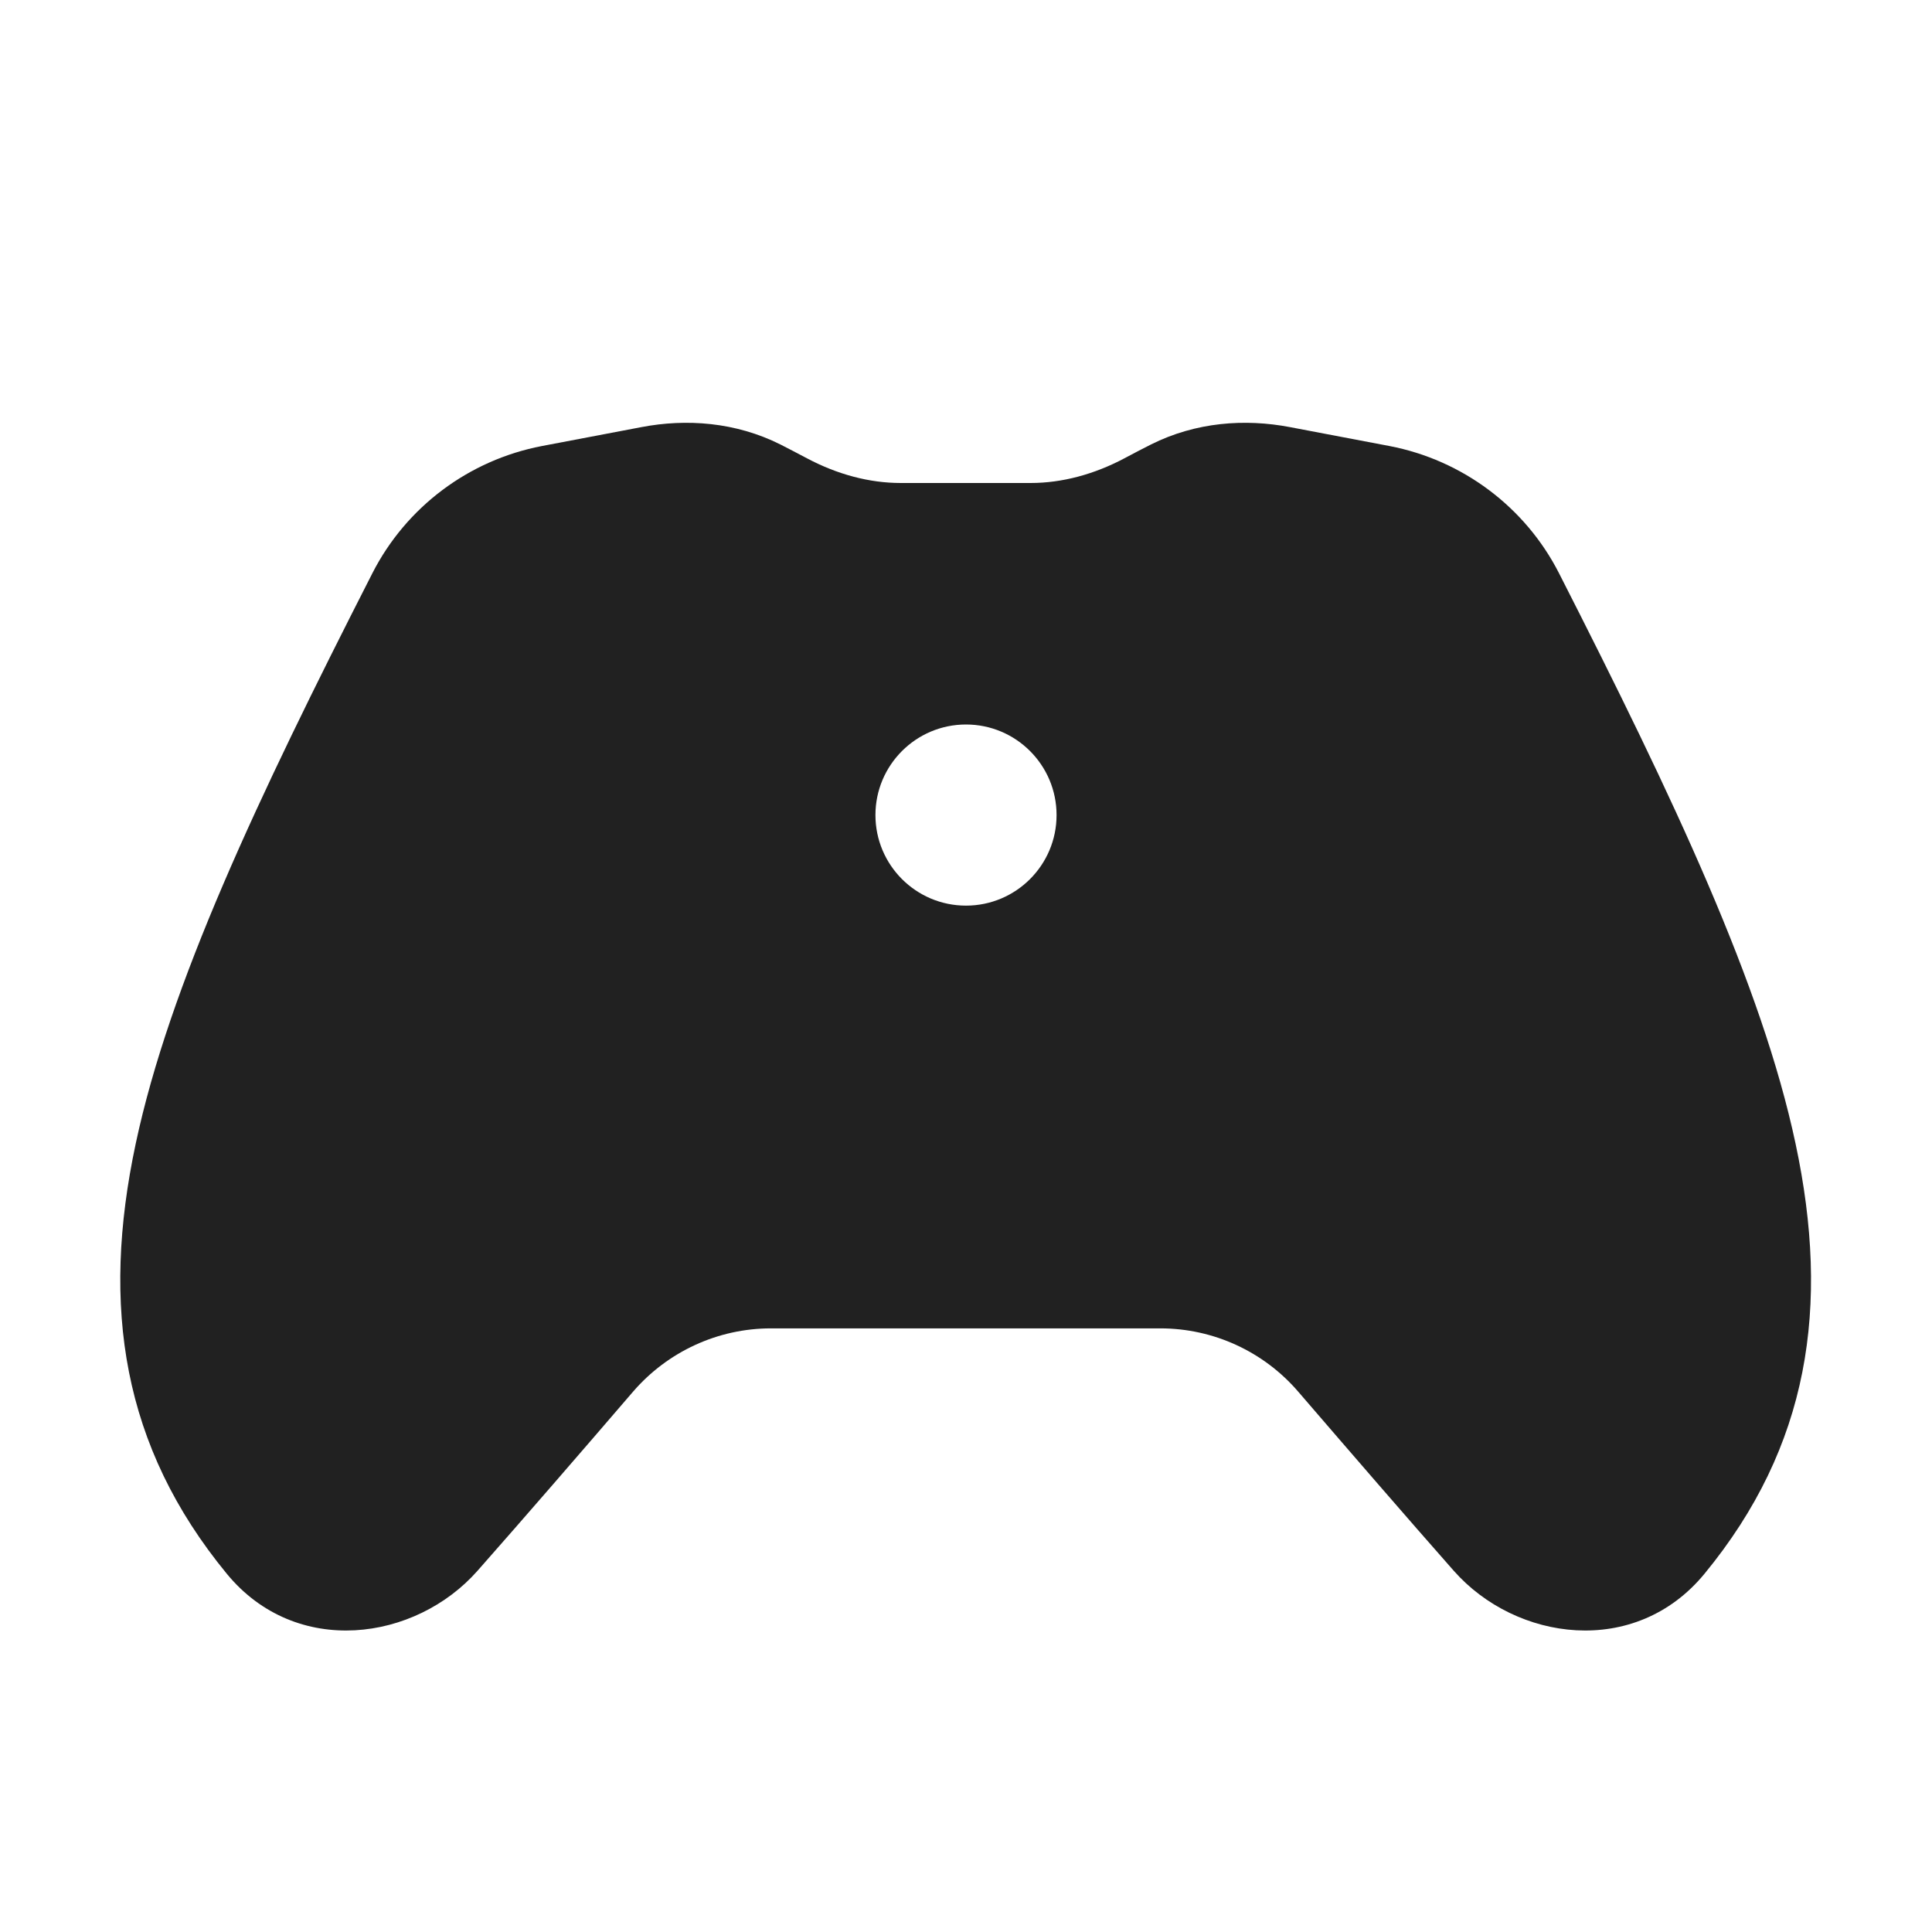
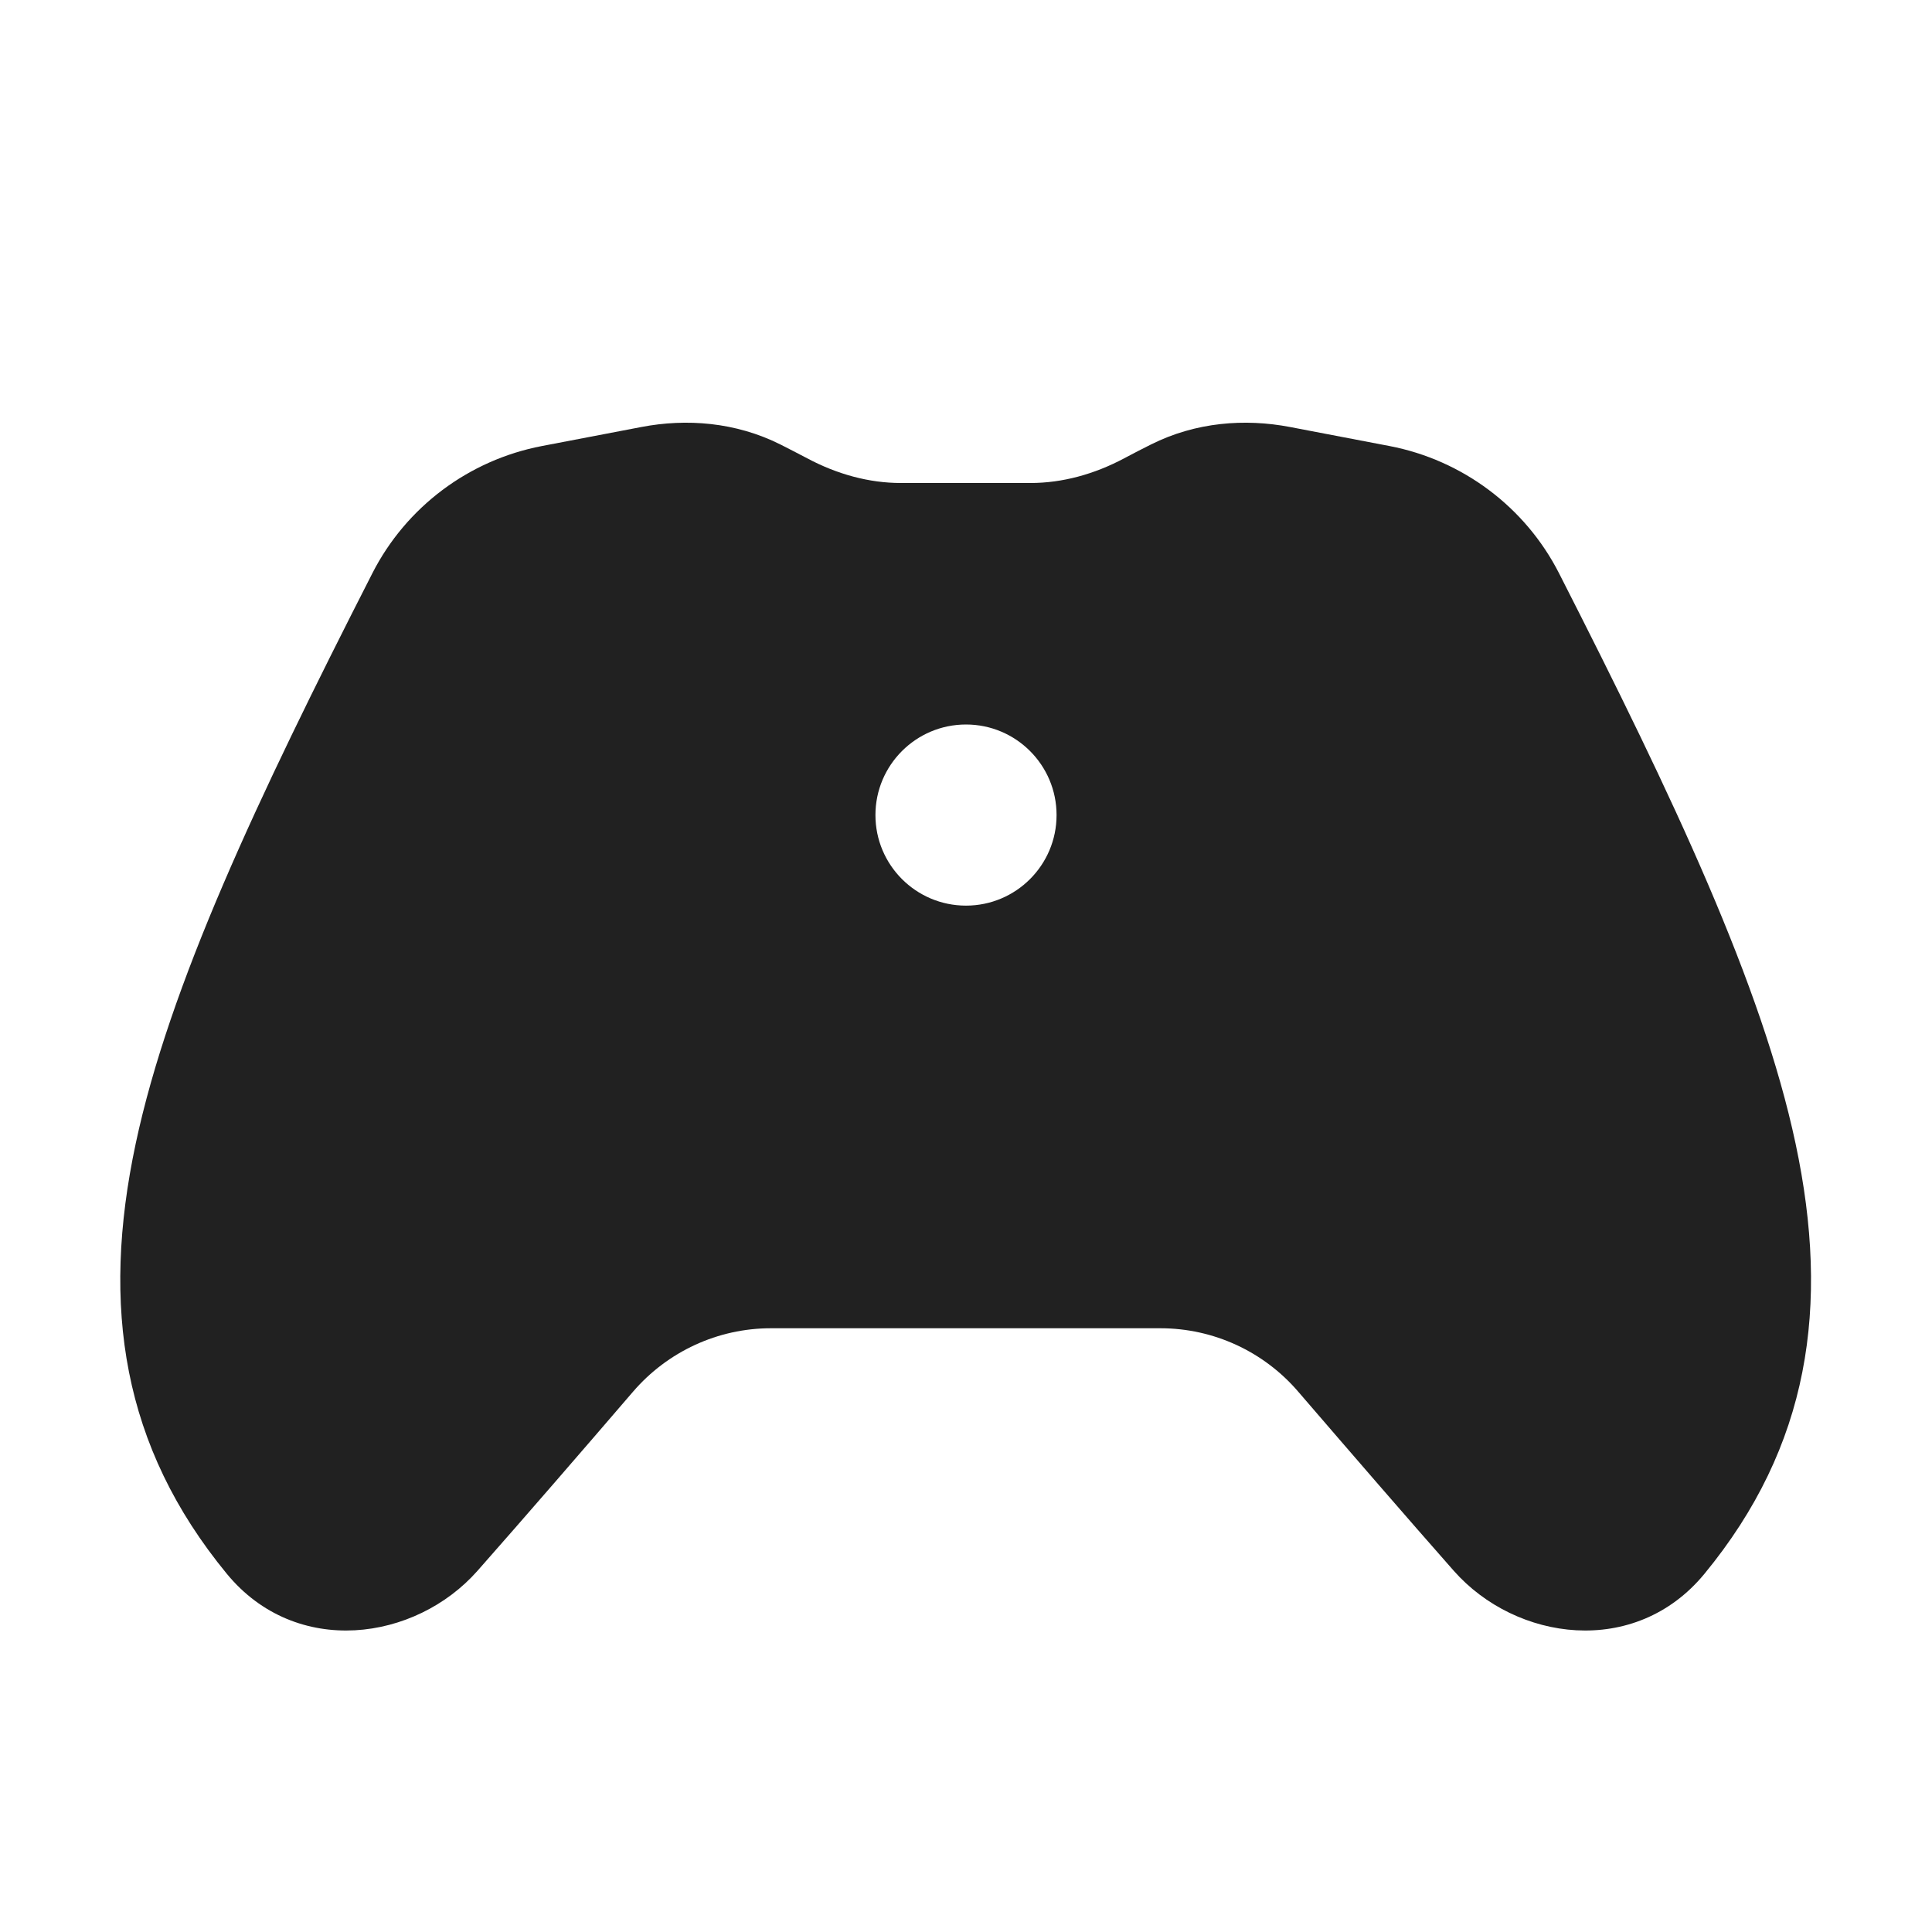
<svg xmlns="http://www.w3.org/2000/svg" width="16" height="16" viewBox="0 0 16 16" fill="none">
-   <path d="M10.682 3.537C10.31 3.466 9.903 3.495 9.532 3.681C9.459 3.718 9.385 3.756 9.311 3.796C9.062 3.928 8.796 4 8.535 4H7.46C7.198 4 6.933 3.928 6.684 3.796C6.609 3.756 6.535 3.718 6.463 3.681C6.092 3.495 5.684 3.466 5.313 3.537L4.487 3.694C3.883 3.81 3.364 4.198 3.084 4.747C2.127 6.623 1.403 8.16 1.124 9.471C0.836 10.822 1.012 11.979 1.878 13.033C2.453 13.732 3.441 13.591 3.955 13.008C4.351 12.559 4.802 12.038 5.242 11.526C5.529 11.193 5.946 11.001 6.384 11.001H9.61C10.049 11.001 10.466 11.193 10.752 11.526C11.193 12.038 11.643 12.559 12.039 13.008C12.553 13.591 13.541 13.732 14.116 13.033C14.983 11.979 15.158 10.822 14.87 9.471C14.591 8.16 13.867 6.623 12.911 4.747C12.631 4.198 12.111 3.81 11.508 3.694L10.682 3.537ZM8 7.5C7.586 7.5 7.25 7.164 7.25 6.75C7.25 6.336 7.586 6 8 6C8.414 6 8.75 6.336 8.75 6.75C8.75 7.164 8.414 7.5 8 7.5Z" fill="#212121" />
+   <path d="M10.682 3.536C10.31 3.465 9.903 3.495 9.532 3.681C9.459 3.717 9.385 3.756 9.311 3.795C9.062 3.928 8.796 4 8.535 4H7.46C7.198 4 6.933 3.928 6.684 3.795C6.609 3.756 6.535 3.717 6.463 3.681C6.092 3.495 5.684 3.465 5.313 3.536L4.487 3.694C3.883 3.81 3.364 4.198 3.084 4.747C2.127 6.623 1.403 8.16 1.124 9.47C0.836 10.822 1.012 11.979 1.878 13.033C2.453 13.732 3.441 13.591 3.955 13.008C4.351 12.559 4.802 12.038 5.242 11.526C5.529 11.192 5.946 11 6.384 11H9.61C10.049 11 10.466 11.192 10.752 11.526C11.193 12.038 11.643 12.559 12.039 13.008C12.553 13.591 13.541 13.732 14.116 13.033C14.983 11.979 15.158 10.822 14.87 9.47C14.591 8.16 13.867 6.623 12.911 4.747C12.631 4.198 12.111 3.81 11.508 3.694L10.682 3.536ZM8 7.5C7.586 7.5 7.25 7.164 7.25 6.75C7.25 6.336 7.586 6 8 6C8.414 6 8.75 6.336 8.75 6.75C8.75 7.164 8.414 7.5 8 7.5Z" fill="#212121" />
</svg>
